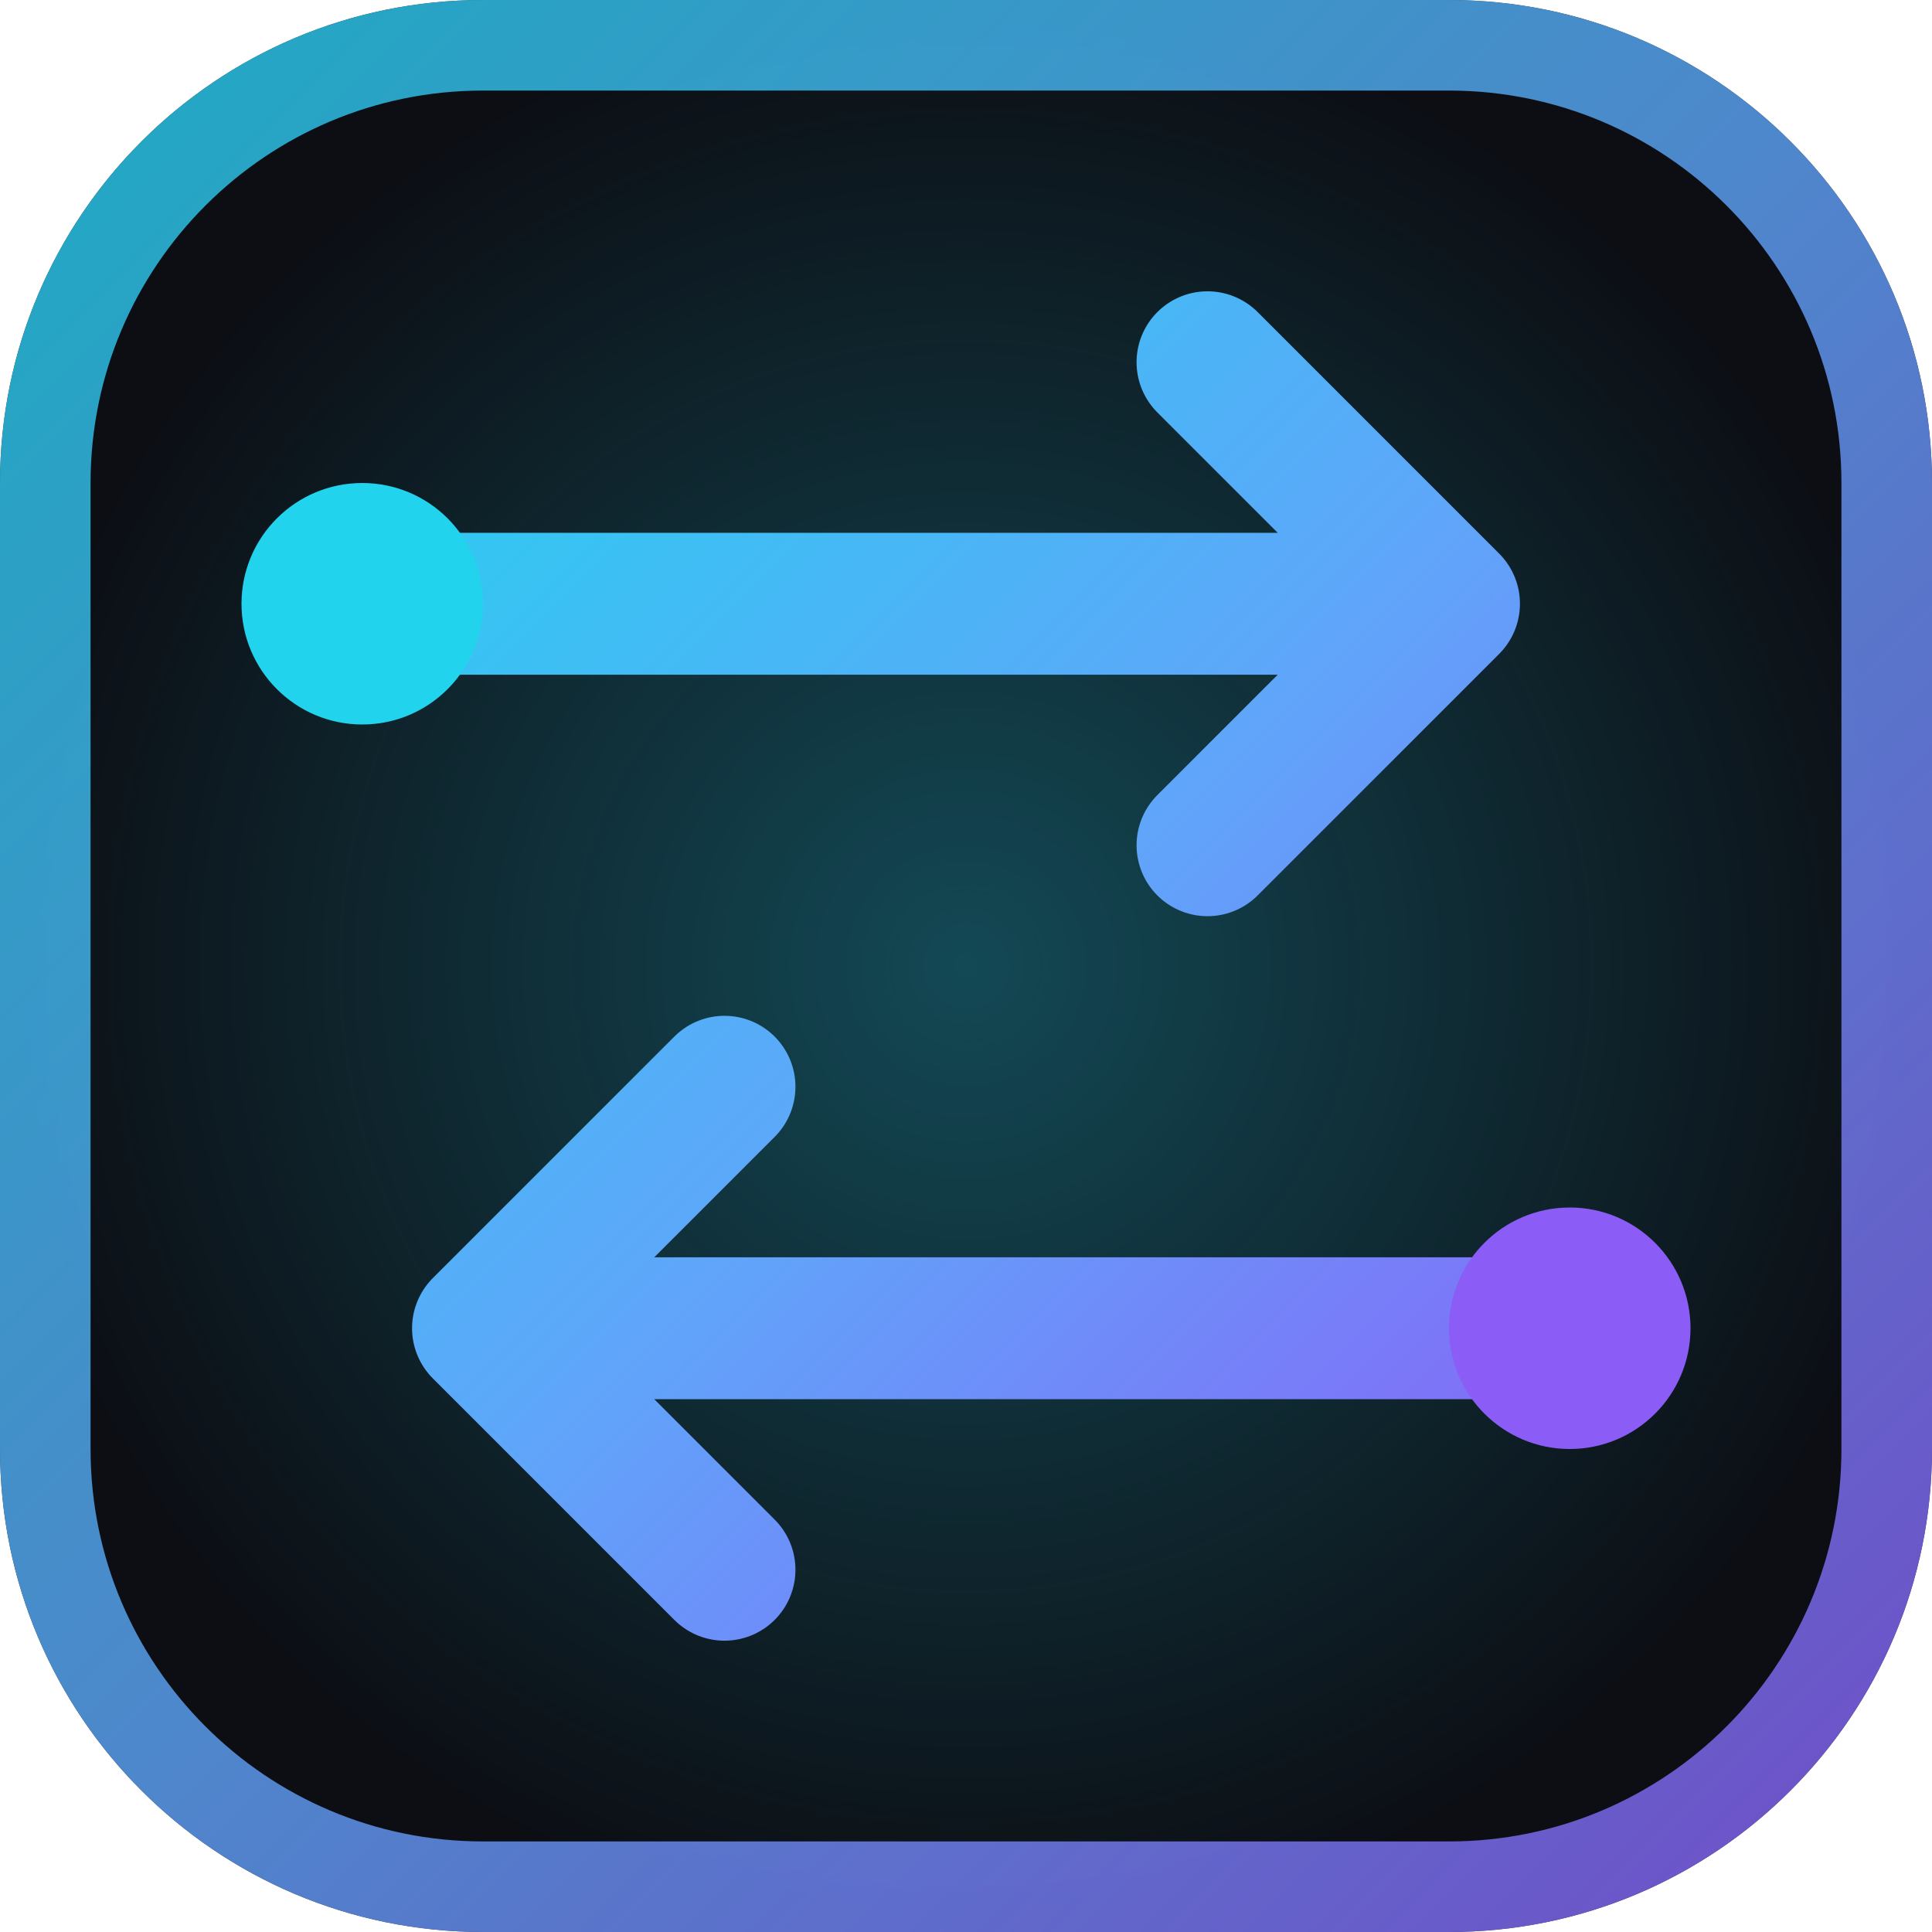
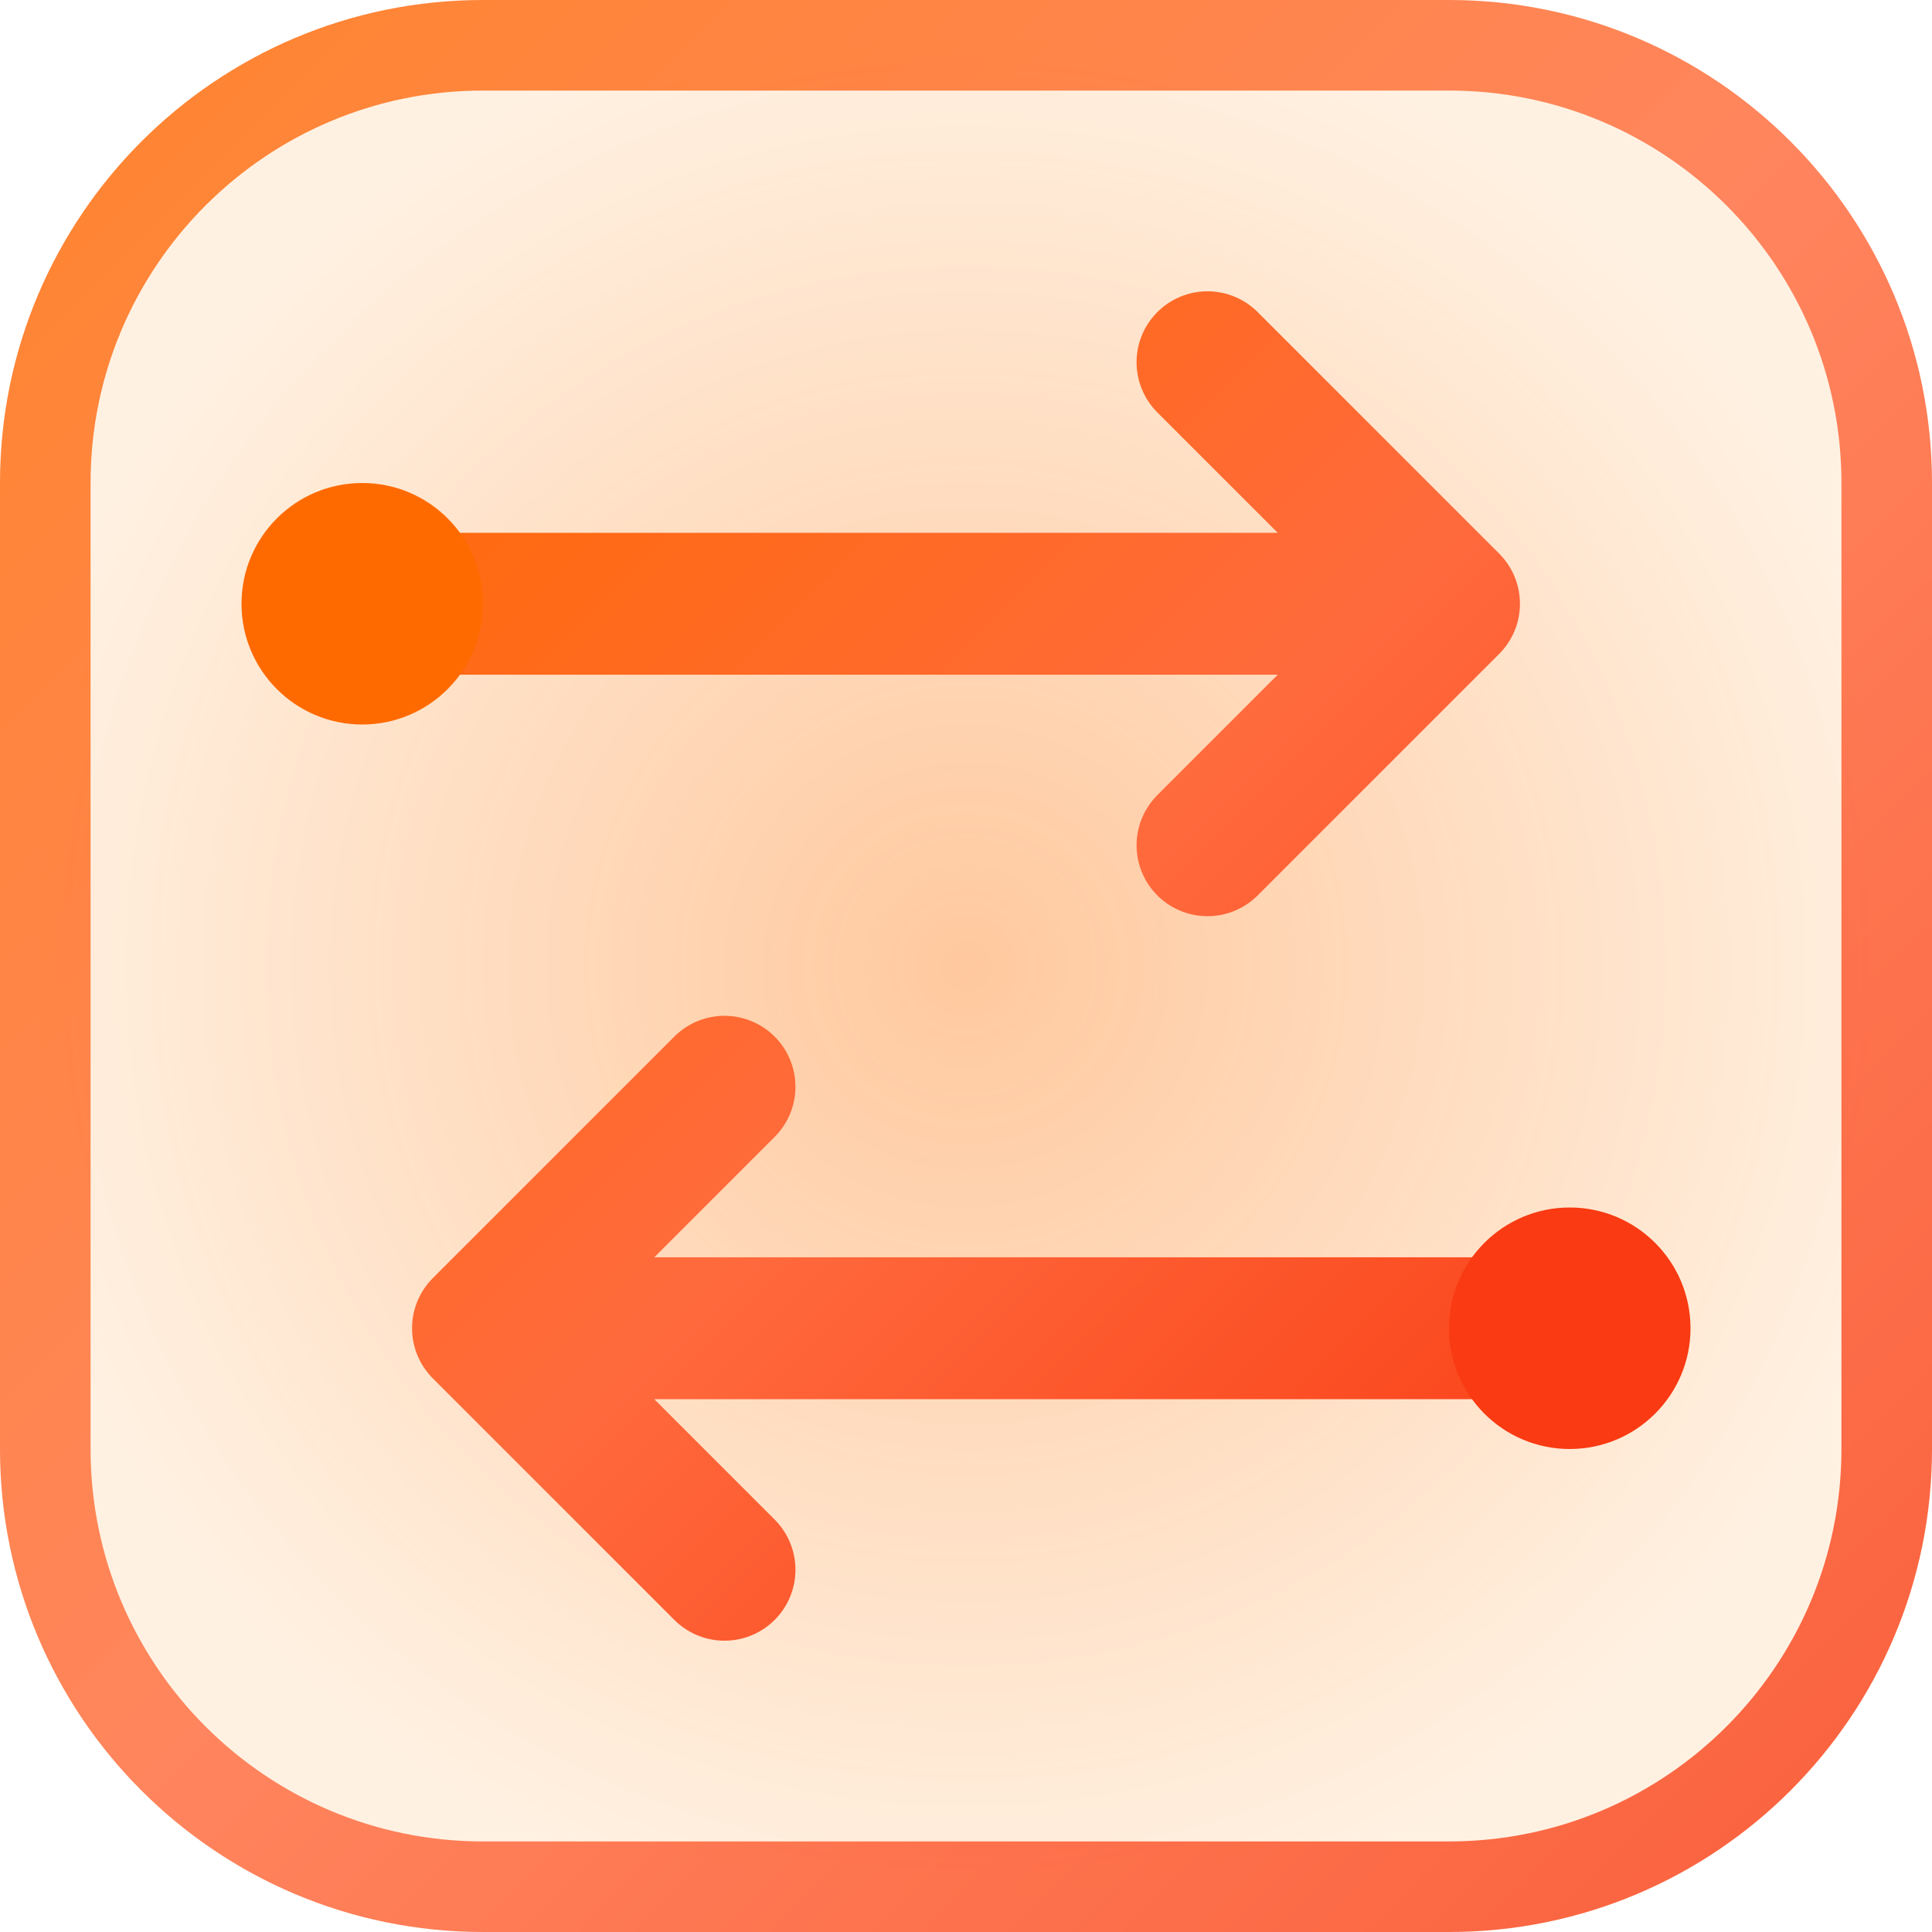
<svg xmlns="http://www.w3.org/2000/svg" viewBox="0 0 32 32" width="32" height="32" fill="none">
  <defs>
    <linearGradient id="srBorder" x1="0" y1="0" x2="32" y2="32" gradientUnits="userSpaceOnUse">
-       <stop offset="0%" stop-color="#22D3EE" />
-       <stop offset="50%" stop-color="#60A5FA" />
-       <stop offset="100%" stop-color="#8b5cf6" />
+       <stop offset="0%" stop-color="#FF6A00" />
+       <stop offset="50%" stop-color="#FF6A3D" />
+       <stop offset="100%" stop-color="#F93A12" />
    </linearGradient>
    <linearGradient id="srRoute" x1="5" y1="5" x2="27" y2="27" gradientUnits="userSpaceOnUse">
-       <stop offset="0%" stop-color="#22D3EE" />
-       <stop offset="52%" stop-color="#60A5FA" />
-       <stop offset="100%" stop-color="#8B5CF6" />
+       <stop offset="0%" stop-color="#FF6A00" />
+       <stop offset="52%" stop-color="#FF6A3D" />
+       <stop offset="100%" stop-color="#F93A12" />
    </linearGradient>
    <radialGradient id="srGlow" cx="50%" cy="50%" r="50%">
-       <stop offset="0%" stop-color="#22D3EE" stop-opacity="0.3" />
-       <stop offset="100%" stop-color="#22D3EE" stop-opacity="0" />
+       <stop offset="0%" stop-color="#FF6A00" stop-opacity="0.3" />
+       <stop offset="100%" stop-color="#FF6A00" stop-opacity="0" />
    </radialGradient>
  </defs>
-   <rect width="32" height="32" rx="8" fill="#0c0e14" />
+   <rect width="32" height="32" rx="8" fill="#FFF1E2" />
  <rect width="32" height="32" rx="8" fill="url(#srGlow)" />
  <rect x="0.75" y="0.75" width="30.5" height="30.5" rx="7.25" stroke="url(#srBorder)" stroke-width="1.5" stroke-opacity="0.8" />
  <path d="M6 10h18m0 0-4-4m4 4-4 4" stroke="url(#srRoute)" stroke-width="2.35" stroke-linecap="round" stroke-linejoin="round" />
  <path d="M26 22H8m0 0 4-4m-4 4 4 4" stroke="url(#srRoute)" stroke-width="2.35" stroke-linecap="round" stroke-linejoin="round" />
-   <circle cx="6" cy="10" r="2" fill="#22D3EE" />
-   <circle cx="26" cy="22" r="2" fill="#8B5CF6" />
+   <circle cx="6" cy="10" r="2" fill="#FF6A00" />
+   <circle cx="26" cy="22" r="2" fill="#F93A12" />
</svg>
